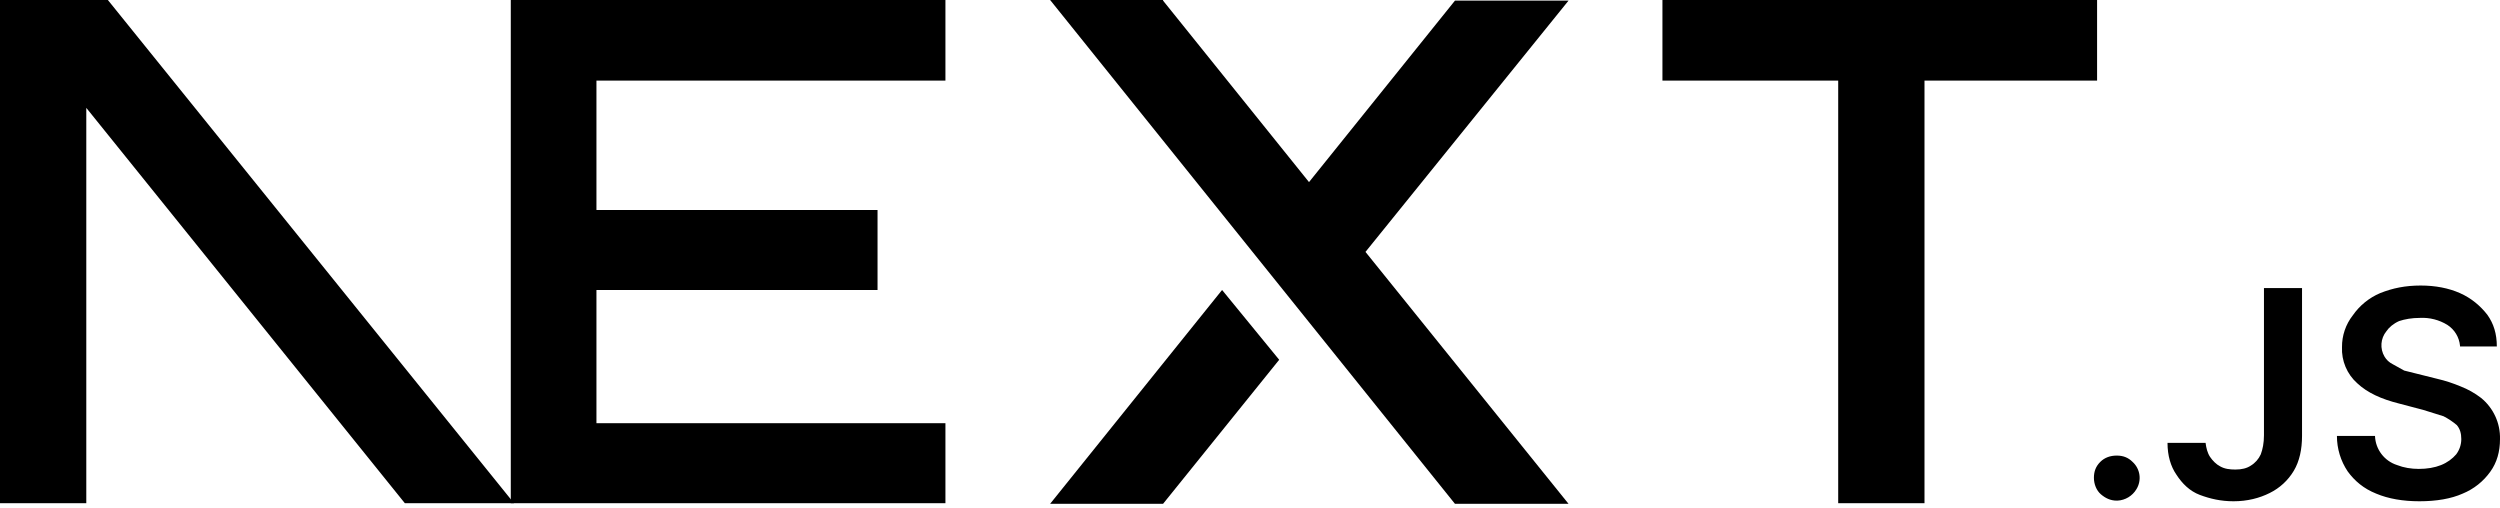
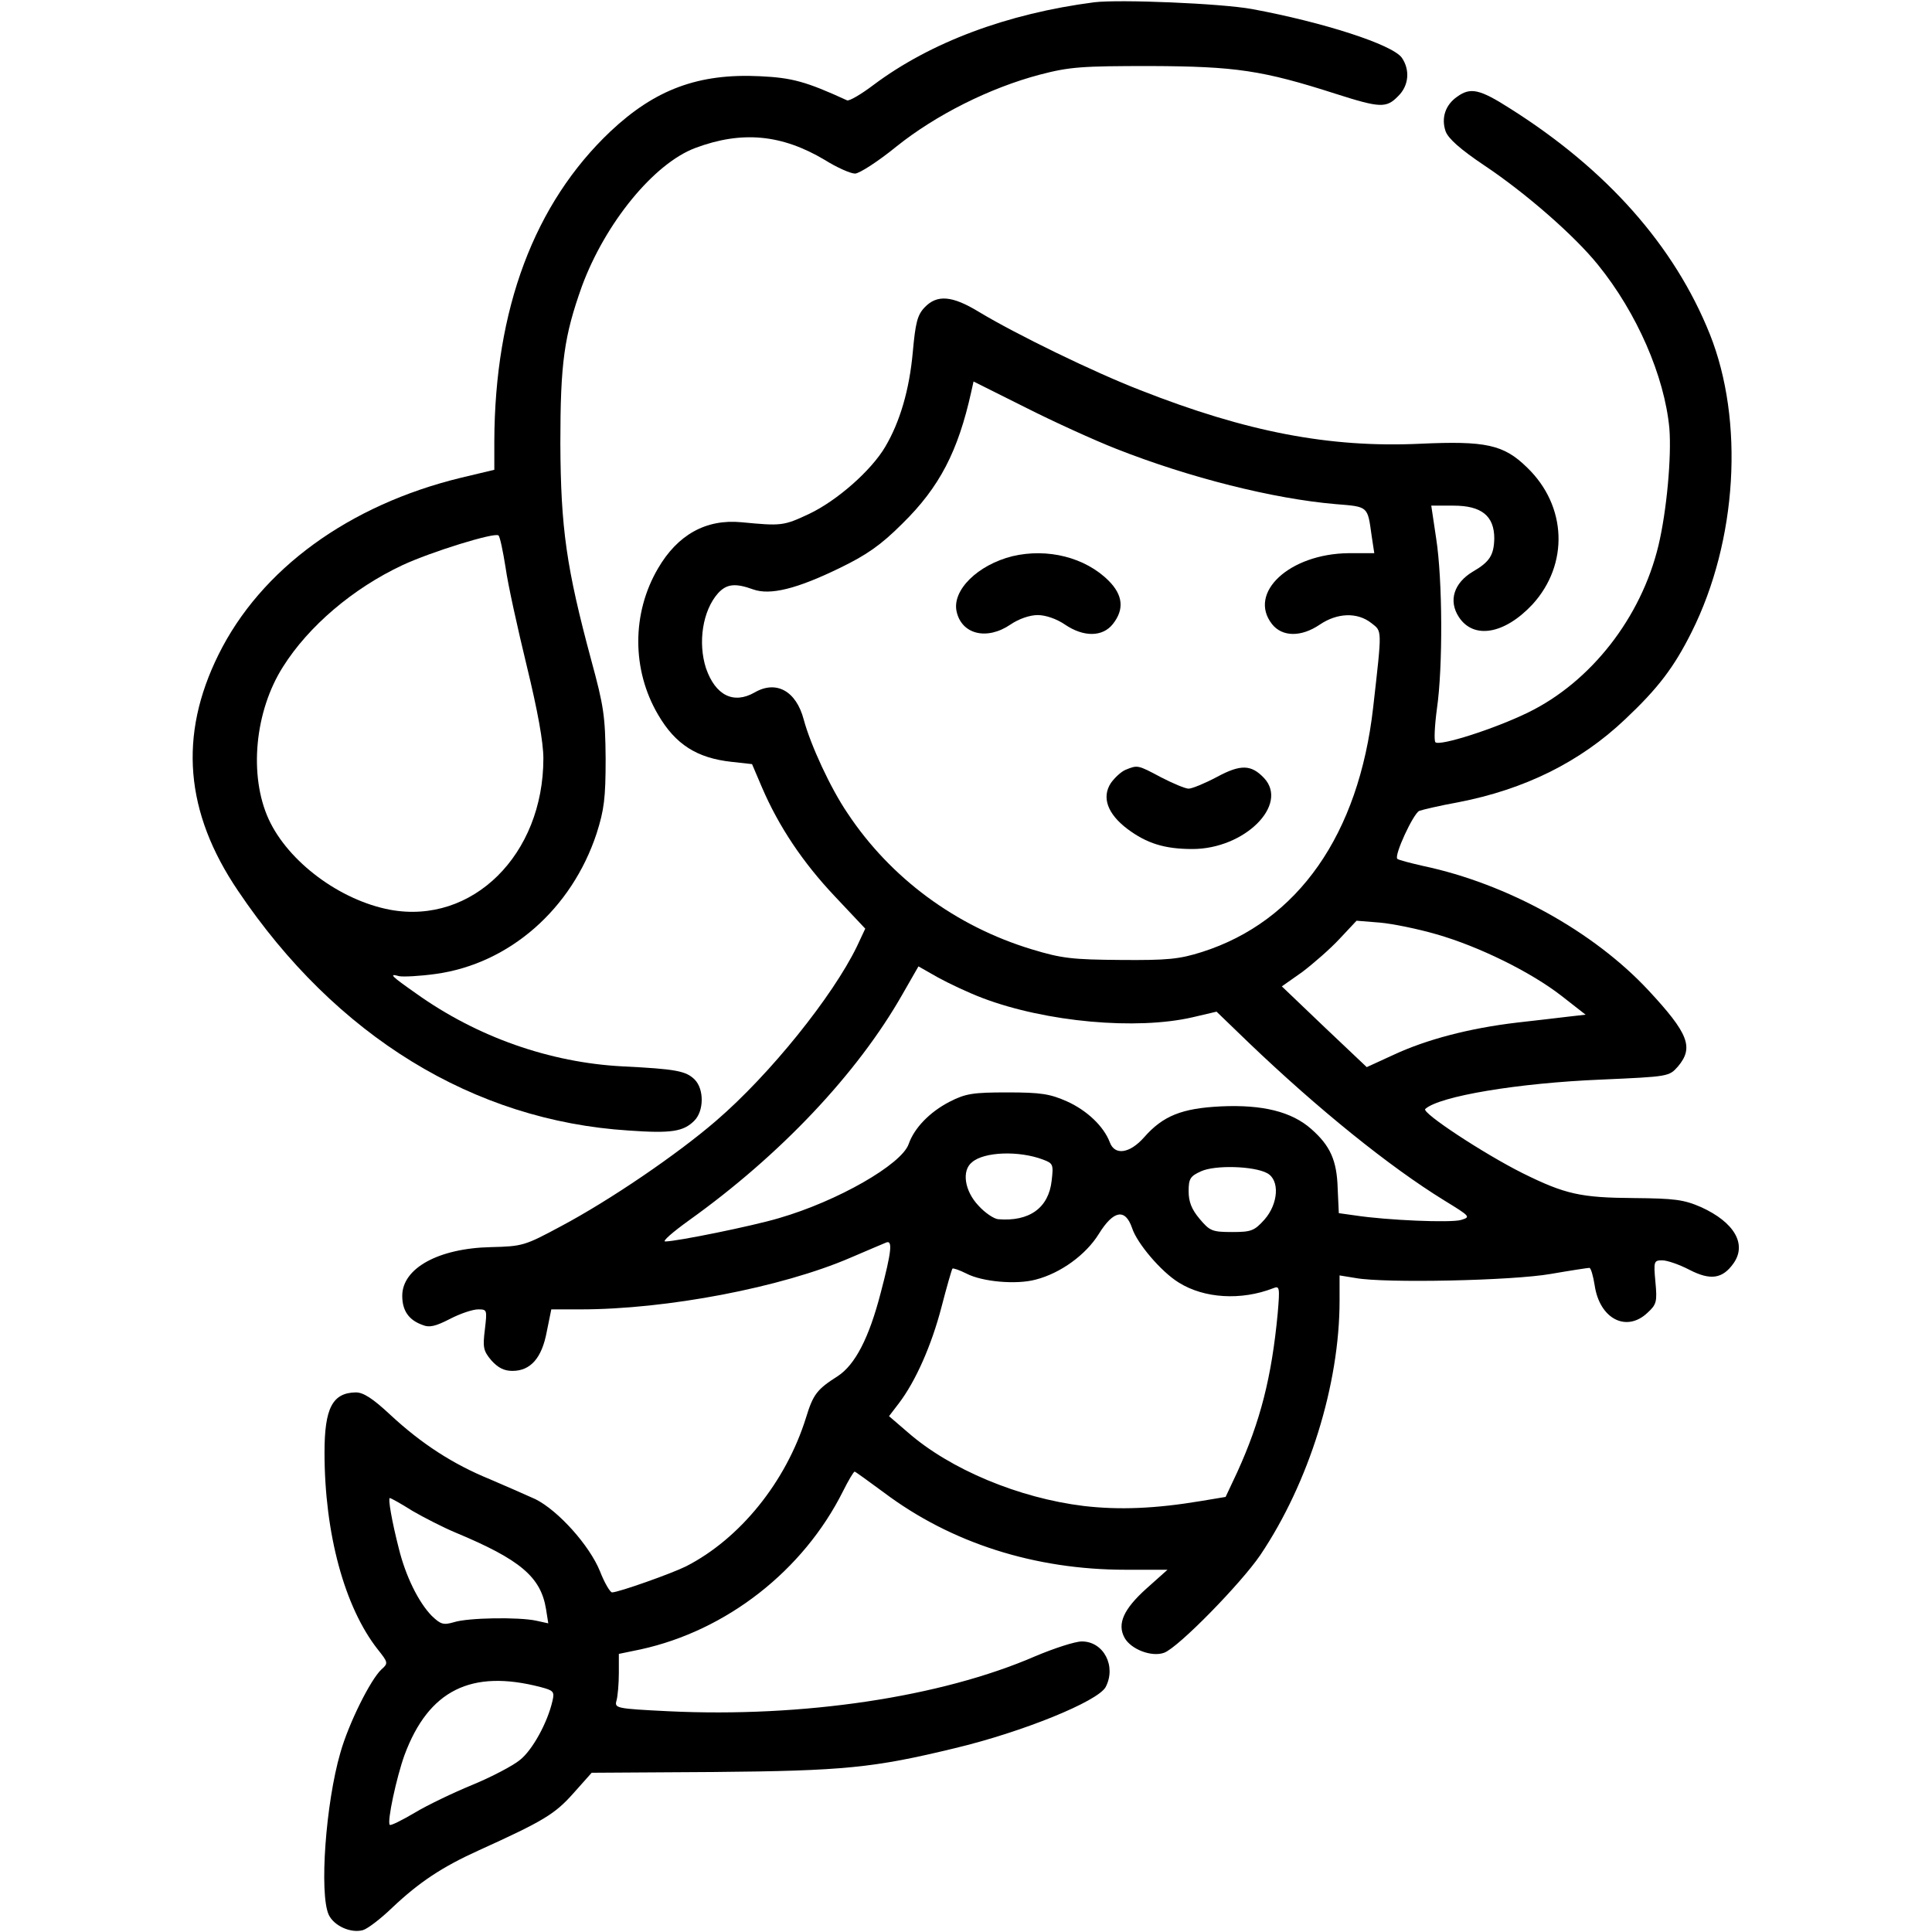
- <svg xmlns="http://www.w3.org/2000/svg" fill="none" viewBox="0 0 394 80">
-   <path fill="#000" d="M262 0h68.5v12.7h-27.2v66.6h-13.6V12.7H262V0ZM149 0v12.7H94v20.4h44.3v12.6H94v21h55v12.6H80.5V0h68.7zm34.3 0h-17.8l63.8 79.4h17.9l-32-39.7 32-39.6h-17.9l-23 28.6-23-28.6zm18.3 56.7-9-11-27.1 33.7h17.8l18.3-22.7z" />
-   <path fill="#000" d="M81 79.3 17 0H0v79.3h13.6V17l50.2 62.3H81Zm252.6-.4c-1 0-1.8-.4-2.5-1s-1.1-1.6-1.1-2.6.3-1.8 1-2.5 1.6-1 2.6-1 1.8.3 2.5 1a3.4 3.4 0 0 1 .6 4.3 3.7 3.7 0 0 1-3 1.8zm23.2-33.5h6v23.3c0 2.1-.4 4-1.3 5.5a9.1 9.1 0 0 1-3.8 3.5c-1.6.8-3.5 1.3-5.7 1.3-2 0-3.7-.4-5.3-1s-2.8-1.8-3.7-3.2c-.9-1.3-1.4-3-1.4-5h6c.1.8.3 1.6.7 2.2s1 1.2 1.6 1.5c.7.4 1.5.5 2.4.5 1 0 1.8-.2 2.4-.6a4 4 0 0 0 1.6-1.8c.3-.8.5-1.8.5-3V45.5zm30.9 9.1a4.4 4.4 0 0 0-2-3.3 7.5 7.5 0 0 0-4.3-1.1c-1.3 0-2.4.2-3.3.5-.9.4-1.6 1-2 1.6a3.5 3.5 0 0 0-.3 4c.3.5.7.9 1.3 1.2l1.8 1 2 .5 3.2.8c1.3.3 2.5.7 3.7 1.2a13 13 0 0 1 3.2 1.8 8.1 8.1 0 0 1 3 6.5c0 2-.5 3.7-1.5 5.1a10 10 0 0 1-4.4 3.5c-1.8.8-4.1 1.2-6.8 1.2-2.6 0-4.9-.4-6.8-1.2-2-.8-3.4-2-4.5-3.5a10 10 0 0 1-1.7-5.6h6a5 5 0 0 0 3.5 4.6c1 .4 2.2.6 3.4.6 1.3 0 2.5-.2 3.5-.6 1-.4 1.8-1 2.4-1.7a4 4 0 0 0 .8-2.4c0-.9-.2-1.6-.7-2.2a11 11 0 0 0-2.1-1.4l-3.2-1-3.8-1c-2.8-.7-5-1.7-6.6-3.2a7.2 7.2 0 0 1-2.4-5.7 8 8 0 0 1 1.7-5 10 10 0 0 1 4.3-3.5c2-.8 4-1.2 6.4-1.2 2.3 0 4.4.4 6.2 1.2 1.8.8 3.2 2 4.3 3.4 1 1.4 1.5 3 1.5 5h-5.8z" />
+ <svg xmlns="http://www.w3.org/2000/svg" version="1.0" width="512pt" height="512pt" viewBox="0 0 512 512" preserveAspectRatio="xMidYMid meet">
+   <g transform="translate(0,512) scale(0.1,-0.1)" fill="#000000" stroke="none">
+     <path d="M2900 5114 c-231 -30 -434 -106 -585 -219 -33 -25 -64 -43 -70 -41 -109 50 -146 60 -231 64 -163 8 -278 -35 -396 -146 -202 -191 -307 -471 -308 -822 l0 -75 -88 -21 c-297 -72 -531 -242 -643 -469 -106 -214 -89 -418 52 -626 259 -385 624 -609 1035 -635 113 -8 145 -3 174 26 26 26 26 84 1 109 -23 23 -50 28 -191 35 -193 10 -386 78 -547 193 -67 47 -74 54 -45 46 11 -2 54 0 97 6 195 27 360 172 426 372 20 63 24 93 24 199 -1 112 -5 139 -38 260 -66 245 -81 350 -82 575 0 214 10 284 57 416 62 168 191 326 301 367 123 46 229 36 343 -32 32 -20 68 -36 80 -36 11 0 61 32 110 72 105 84 247 155 379 190 80 21 112 23 295 23 224 -1 295 -11 491 -74 116 -37 133 -38 164 -6 29 28 32 70 10 102 -25 35 -208 94 -397 129 -82 15 -351 26 -418 18z m-1560 -1499 c6 -44 32 -161 56 -260 29 -119 44 -202 44 -245 0 -255 -188 -441 -406 -401 -133 25 -270 127 -322 240 -53 116 -37 286 38 404 68 108 186 208 316 269 77 36 246 88 255 79 4 -3 12 -42 19 -86z" />
+     <path d="M3862 4864 c-32 -22 -43 -57 -31 -92 7 -19 38 -47 102 -90 111 -74 240 -187 302 -264 103 -127 176 -295 189 -433 6 -75 -7 -219 -29 -311 -46 -191 -179 -361 -345 -442 -90 -44 -235 -90 -246 -79 -4 4 -2 44 4 89 16 110 15 342 -2 451 l-13 87 59 0 c74 0 108 -27 108 -87 -1 -44 -12 -62 -57 -88 -50 -30 -65 -77 -37 -120 39 -60 121 -46 195 33 97 106 92 261 -14 363 -62 61 -110 71 -284 63 -239 -11 -459 31 -741 142 -124 48 -329 148 -427 207 -72 44 -112 47 -145 12 -19 -20 -24 -41 -31 -118 -9 -100 -34 -185 -73 -251 -37 -63 -128 -143 -202 -178 -68 -32 -74 -32 -179 -22 -94 9 -169 -33 -221 -122 -70 -119 -70 -269 0 -388 46 -79 103 -115 195 -125 l54 -6 26 -61 c45 -105 109 -200 193 -289 l81 -86 -22 -47 c-64 -132 -230 -339 -373 -462 -103 -89 -282 -211 -412 -280 -95 -51 -101 -53 -185 -55 -139 -3 -235 -56 -235 -129 0 -39 17 -64 53 -77 19 -8 35 -4 74 16 27 14 60 25 74 25 24 0 24 -1 18 -53 -6 -48 -4 -57 17 -82 18 -20 34 -28 56 -28 48 0 78 34 91 104 l12 59 77 0 c229 0 533 58 716 137 44 19 87 37 94 40 18 8 15 -23 -14 -133 -31 -120 -68 -191 -114 -221 -55 -35 -65 -48 -84 -110 -53 -170 -175 -321 -318 -394 -38 -19 -179 -69 -196 -69 -5 0 -20 25 -32 56 -28 69 -111 161 -171 191 -24 11 -79 35 -121 53 -98 40 -181 94 -263 170 -47 44 -72 60 -92 60 -62 -1 -83 -42 -83 -159 0 -215 53 -410 141 -522 28 -35 28 -37 10 -53 -29 -27 -87 -143 -109 -221 -39 -134 -56 -373 -31 -429 14 -30 59 -50 91 -41 13 4 48 31 78 60 71 67 131 107 228 151 172 78 202 96 251 151 l49 55 324 2 c345 3 423 11 638 63 180 43 379 124 400 162 29 55 -5 121 -63 121 -18 0 -73 -18 -123 -39 -251 -109 -617 -163 -972 -146 -141 7 -144 8 -138 29 3 11 6 44 6 72 l0 51 58 12 c228 50 431 209 536 419 14 28 28 52 31 52 2 0 36 -25 77 -55 178 -134 400 -205 641 -205 l111 0 -56 -50 c-60 -54 -78 -93 -58 -130 17 -31 72 -52 105 -40 38 14 204 184 255 259 129 192 210 452 210 674 l0 67 43 -7 c77 -14 415 -7 517 11 52 9 98 16 102 16 4 0 10 -21 14 -46 13 -89 84 -126 140 -73 24 22 26 29 21 82 -5 54 -4 57 18 57 13 0 45 -11 72 -25 56 -29 88 -24 117 17 36 51 2 109 -86 149 -46 20 -70 23 -178 24 -141 1 -182 10 -295 66 -102 51 -268 160 -258 170 37 34 246 69 467 78 179 8 179 8 203 35 42 50 28 87 -78 201 -146 157 -375 283 -597 330 -35 8 -66 16 -69 19 -9 9 42 119 58 127 8 3 54 14 104 23 175 34 322 106 442 220 87 82 129 137 176 231 121 242 140 560 48 790 -94 234 -273 436 -530 598 -80 51 -104 56 -139 31z m-905 -933 c195 -77 418 -133 583 -147 87 -7 84 -5 95 -84 l7 -46 -69 0 c-156 -2 -267 -105 -202 -188 27 -34 77 -35 127 -1 46 31 99 33 136 4 29 -23 29 -12 5 -224 -38 -336 -199 -567 -454 -648 -60 -19 -91 -22 -215 -21 -128 1 -156 4 -235 28 -202 61 -375 189 -489 361 -45 66 -98 181 -116 248 -20 76 -73 105 -130 72 -56 -32 -104 -8 -129 64 -22 68 -9 153 32 199 23 25 46 27 93 10 45 -16 115 1 230 57 70 34 108 60 165 117 99 97 148 192 183 350 l6 27 138 -69 c75 -38 183 -87 239 -109z m850 -1287 c112 -32 250 -100 331 -163 l64 -50 -44 -5 c-23 -3 -86 -10 -138 -16 -127 -15 -240 -45 -326 -85 l-72 -33 -113 107 -112 107 54 38 c29 22 74 61 99 88 l45 48 62 -5 c34 -3 102 -17 150 -31z m-1203 -169 c169 -64 408 -85 556 -51 l64 15 85 -82 c184 -176 372 -328 518 -418 70 -43 71 -44 45 -52 -27 -8 -196 -1 -281 12 l-43 6 -3 65 c-2 75 -20 114 -70 158 -52 46 -129 65 -239 60 -104 -5 -154 -25 -204 -82 -38 -43 -78 -49 -91 -13 -16 42 -60 84 -113 108 -45 20 -69 24 -158 24 -92 0 -111 -3 -154 -25 -52 -27 -93 -69 -108 -112 -19 -54 -188 -151 -343 -196 -70 -21 -272 -62 -302 -62 -9 0 20 25 63 56 242 173 446 389 565 598 l43 75 51 -29 c29 -16 82 -41 119 -55z m160 -428 c27 -10 28 -13 23 -56 -8 -72 -59 -109 -142 -102 -11 1 -35 17 -52 36 -37 39 -45 93 -17 115 32 28 125 31 188 7z m594 -36 c34 -18 30 -81 -7 -123 -27 -30 -35 -33 -86 -33 -53 0 -59 3 -86 35 -21 25 -29 45 -29 73 0 33 4 40 33 53 37 17 140 14 175 -5z m-358 -145 c13 -41 78 -117 124 -145 67 -42 165 -48 250 -15 17 7 18 3 12 -67 -16 -169 -46 -286 -107 -420 l-31 -66 -66 -11 c-120 -20 -216 -24 -310 -13 -172 21 -354 97 -466 195 l-50 43 26 34 c45 59 87 155 113 255 14 54 27 99 29 102 2 2 19 -4 37 -13 42 -22 133 -30 184 -16 66 17 133 66 167 121 39 63 70 68 88 16z m-1907 -750 c31 -18 82 -44 113 -57 173 -72 227 -118 241 -203 l6 -38 -32 7 c-46 10 -181 8 -218 -4 -28 -8 -35 -6 -59 17 -35 36 -69 105 -87 178 -19 74 -29 134 -24 134 3 0 30 -15 60 -34z m340 -467 c34 -9 37 -12 31 -37 -13 -57 -53 -130 -86 -156 -18 -15 -75 -45 -126 -66 -51 -21 -120 -54 -153 -74 -34 -20 -64 -35 -66 -32 -8 7 18 127 39 185 64 172 177 228 361 180z" />
+     <path d="M2683 3646 c-92 -23 -160 -90 -148 -146 13 -61 80 -78 143 -35 22 15 51 25 72 25 21 0 50 -10 72 -25 50 -34 100 -33 127 1 31 39 27 77 -11 115 -62 62 -162 87 -255 65z" />
+     <path d="M2983 3080 c-12 -5 -29 -21 -39 -35 -25 -38 -9 -82 44 -122 51 -38 98 -53 172 -53 138 0 256 117 190 188 -34 36 -62 37 -125 3 -32 -17 -66 -31 -75 -31 -9 0 -42 14 -73 30 -62 33 -62 33 -94 20z" />
+   </g>
</svg>
